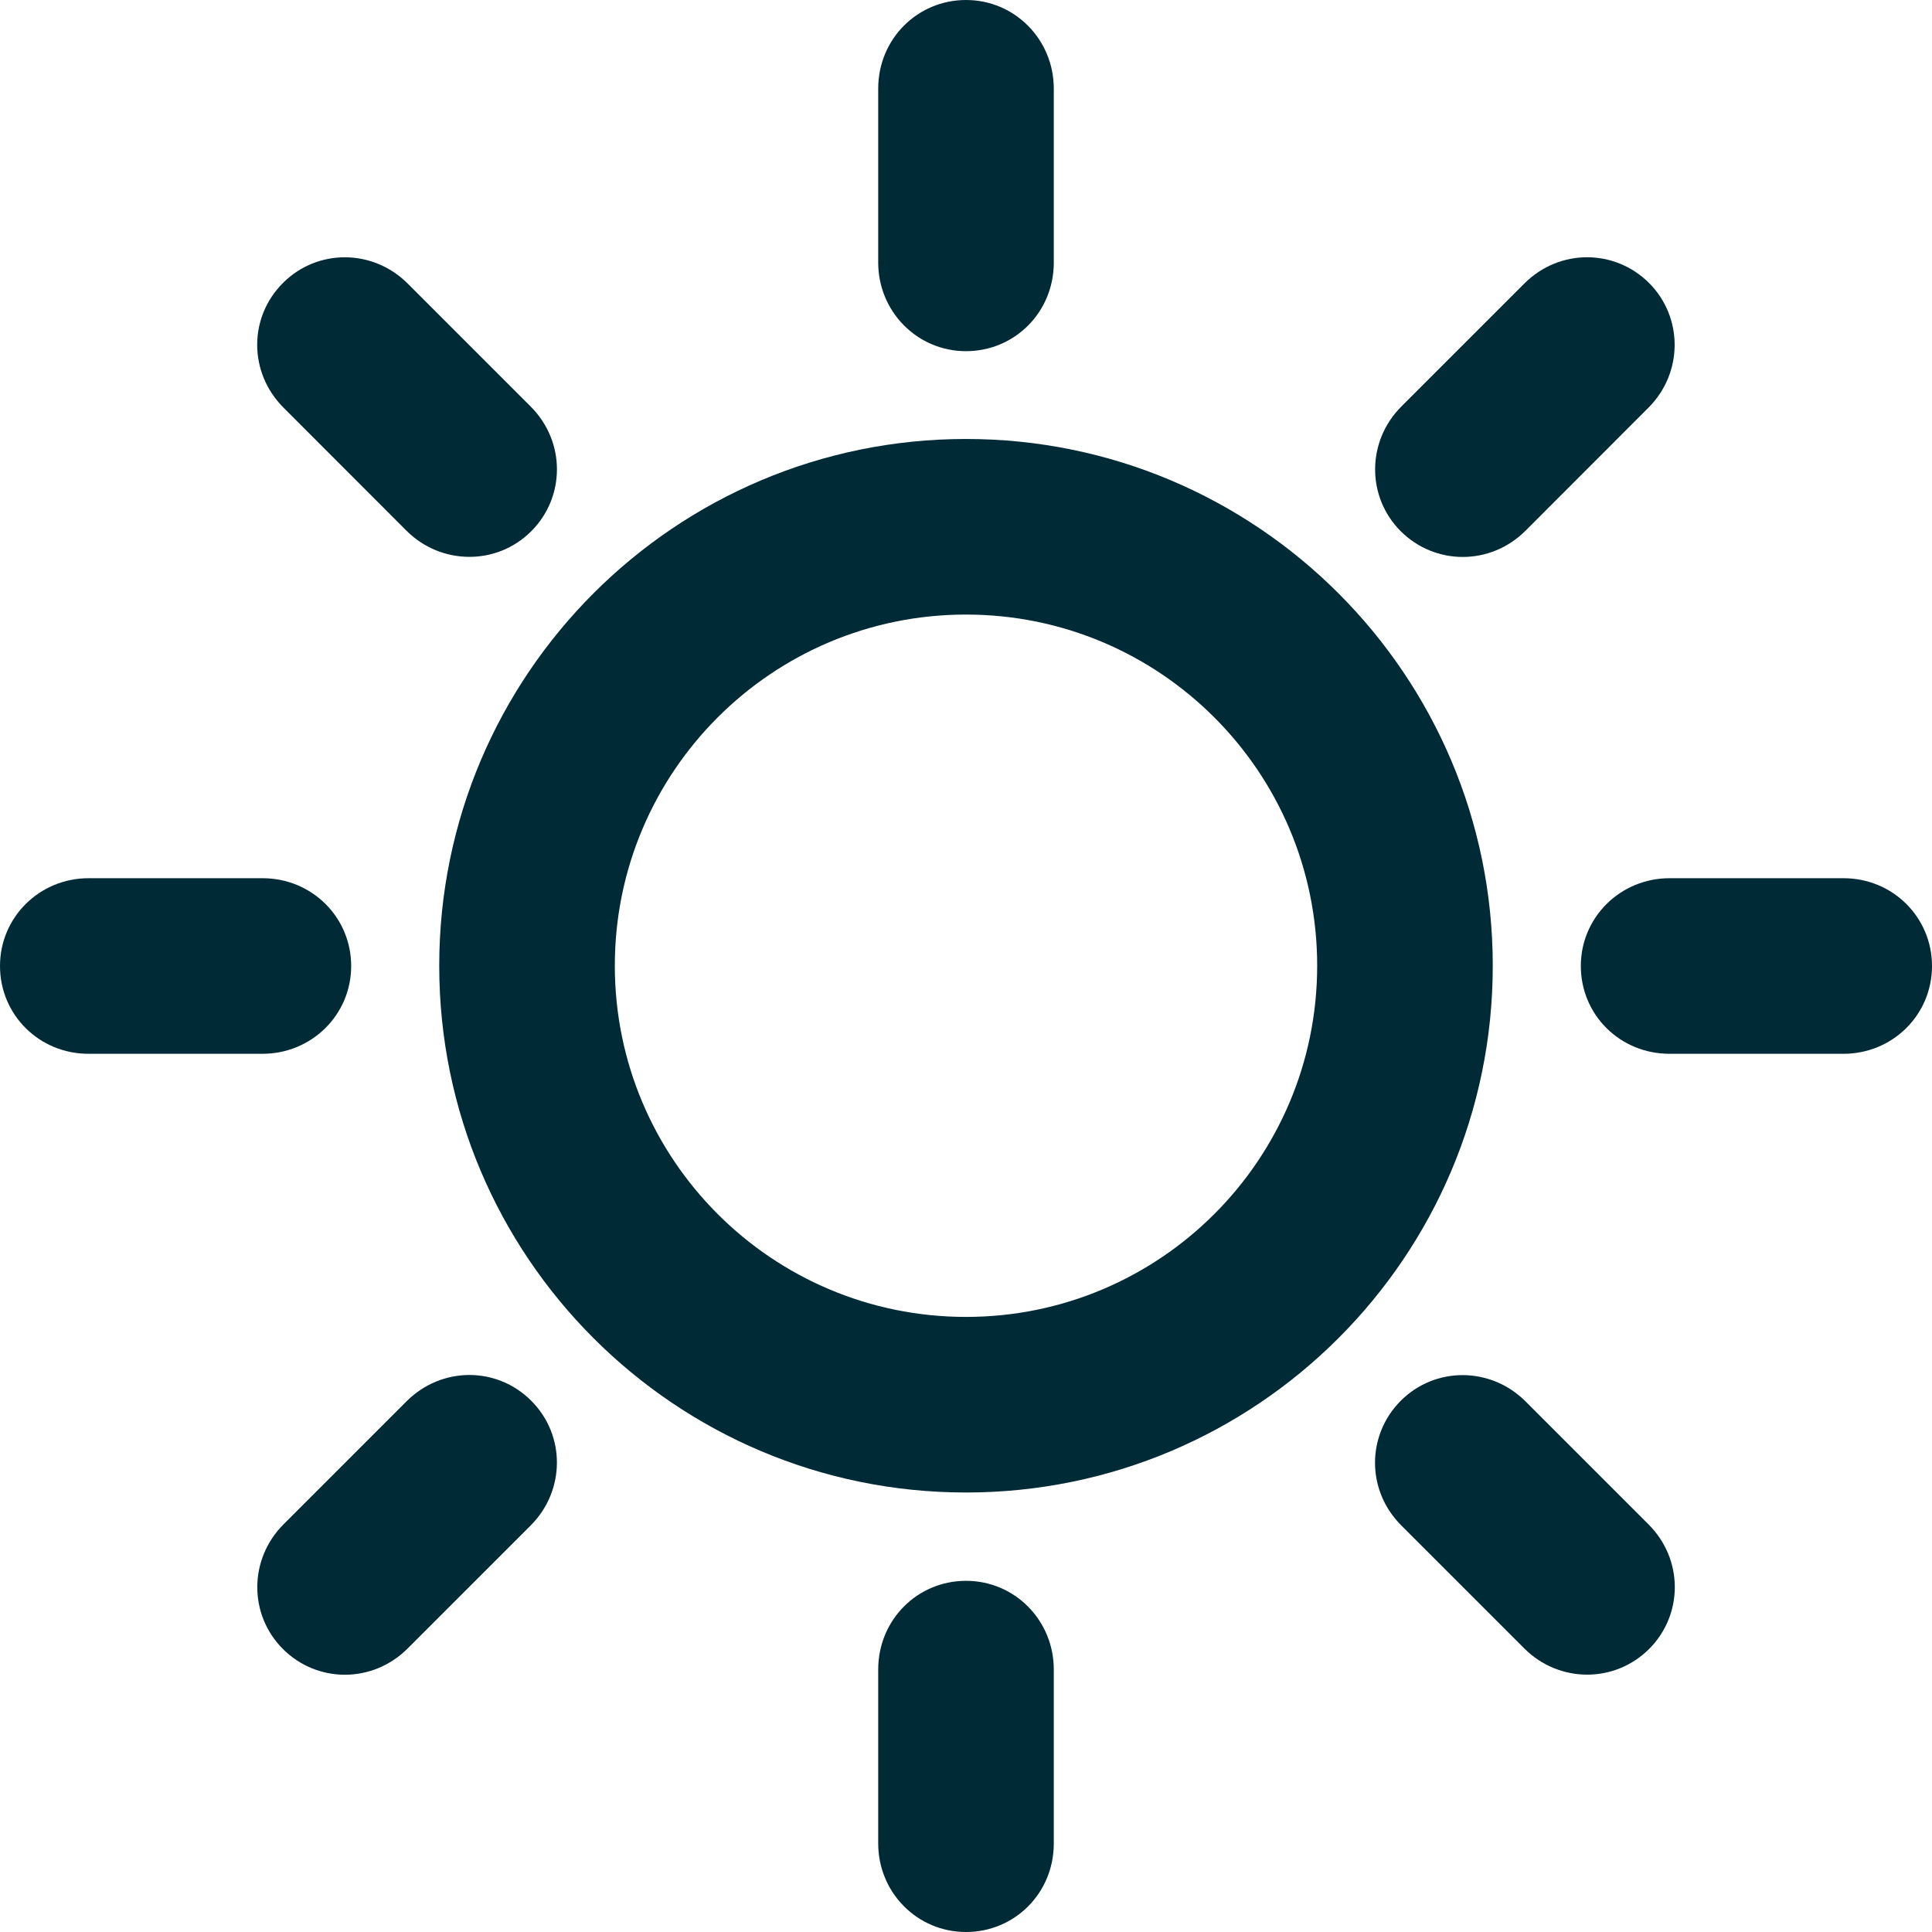
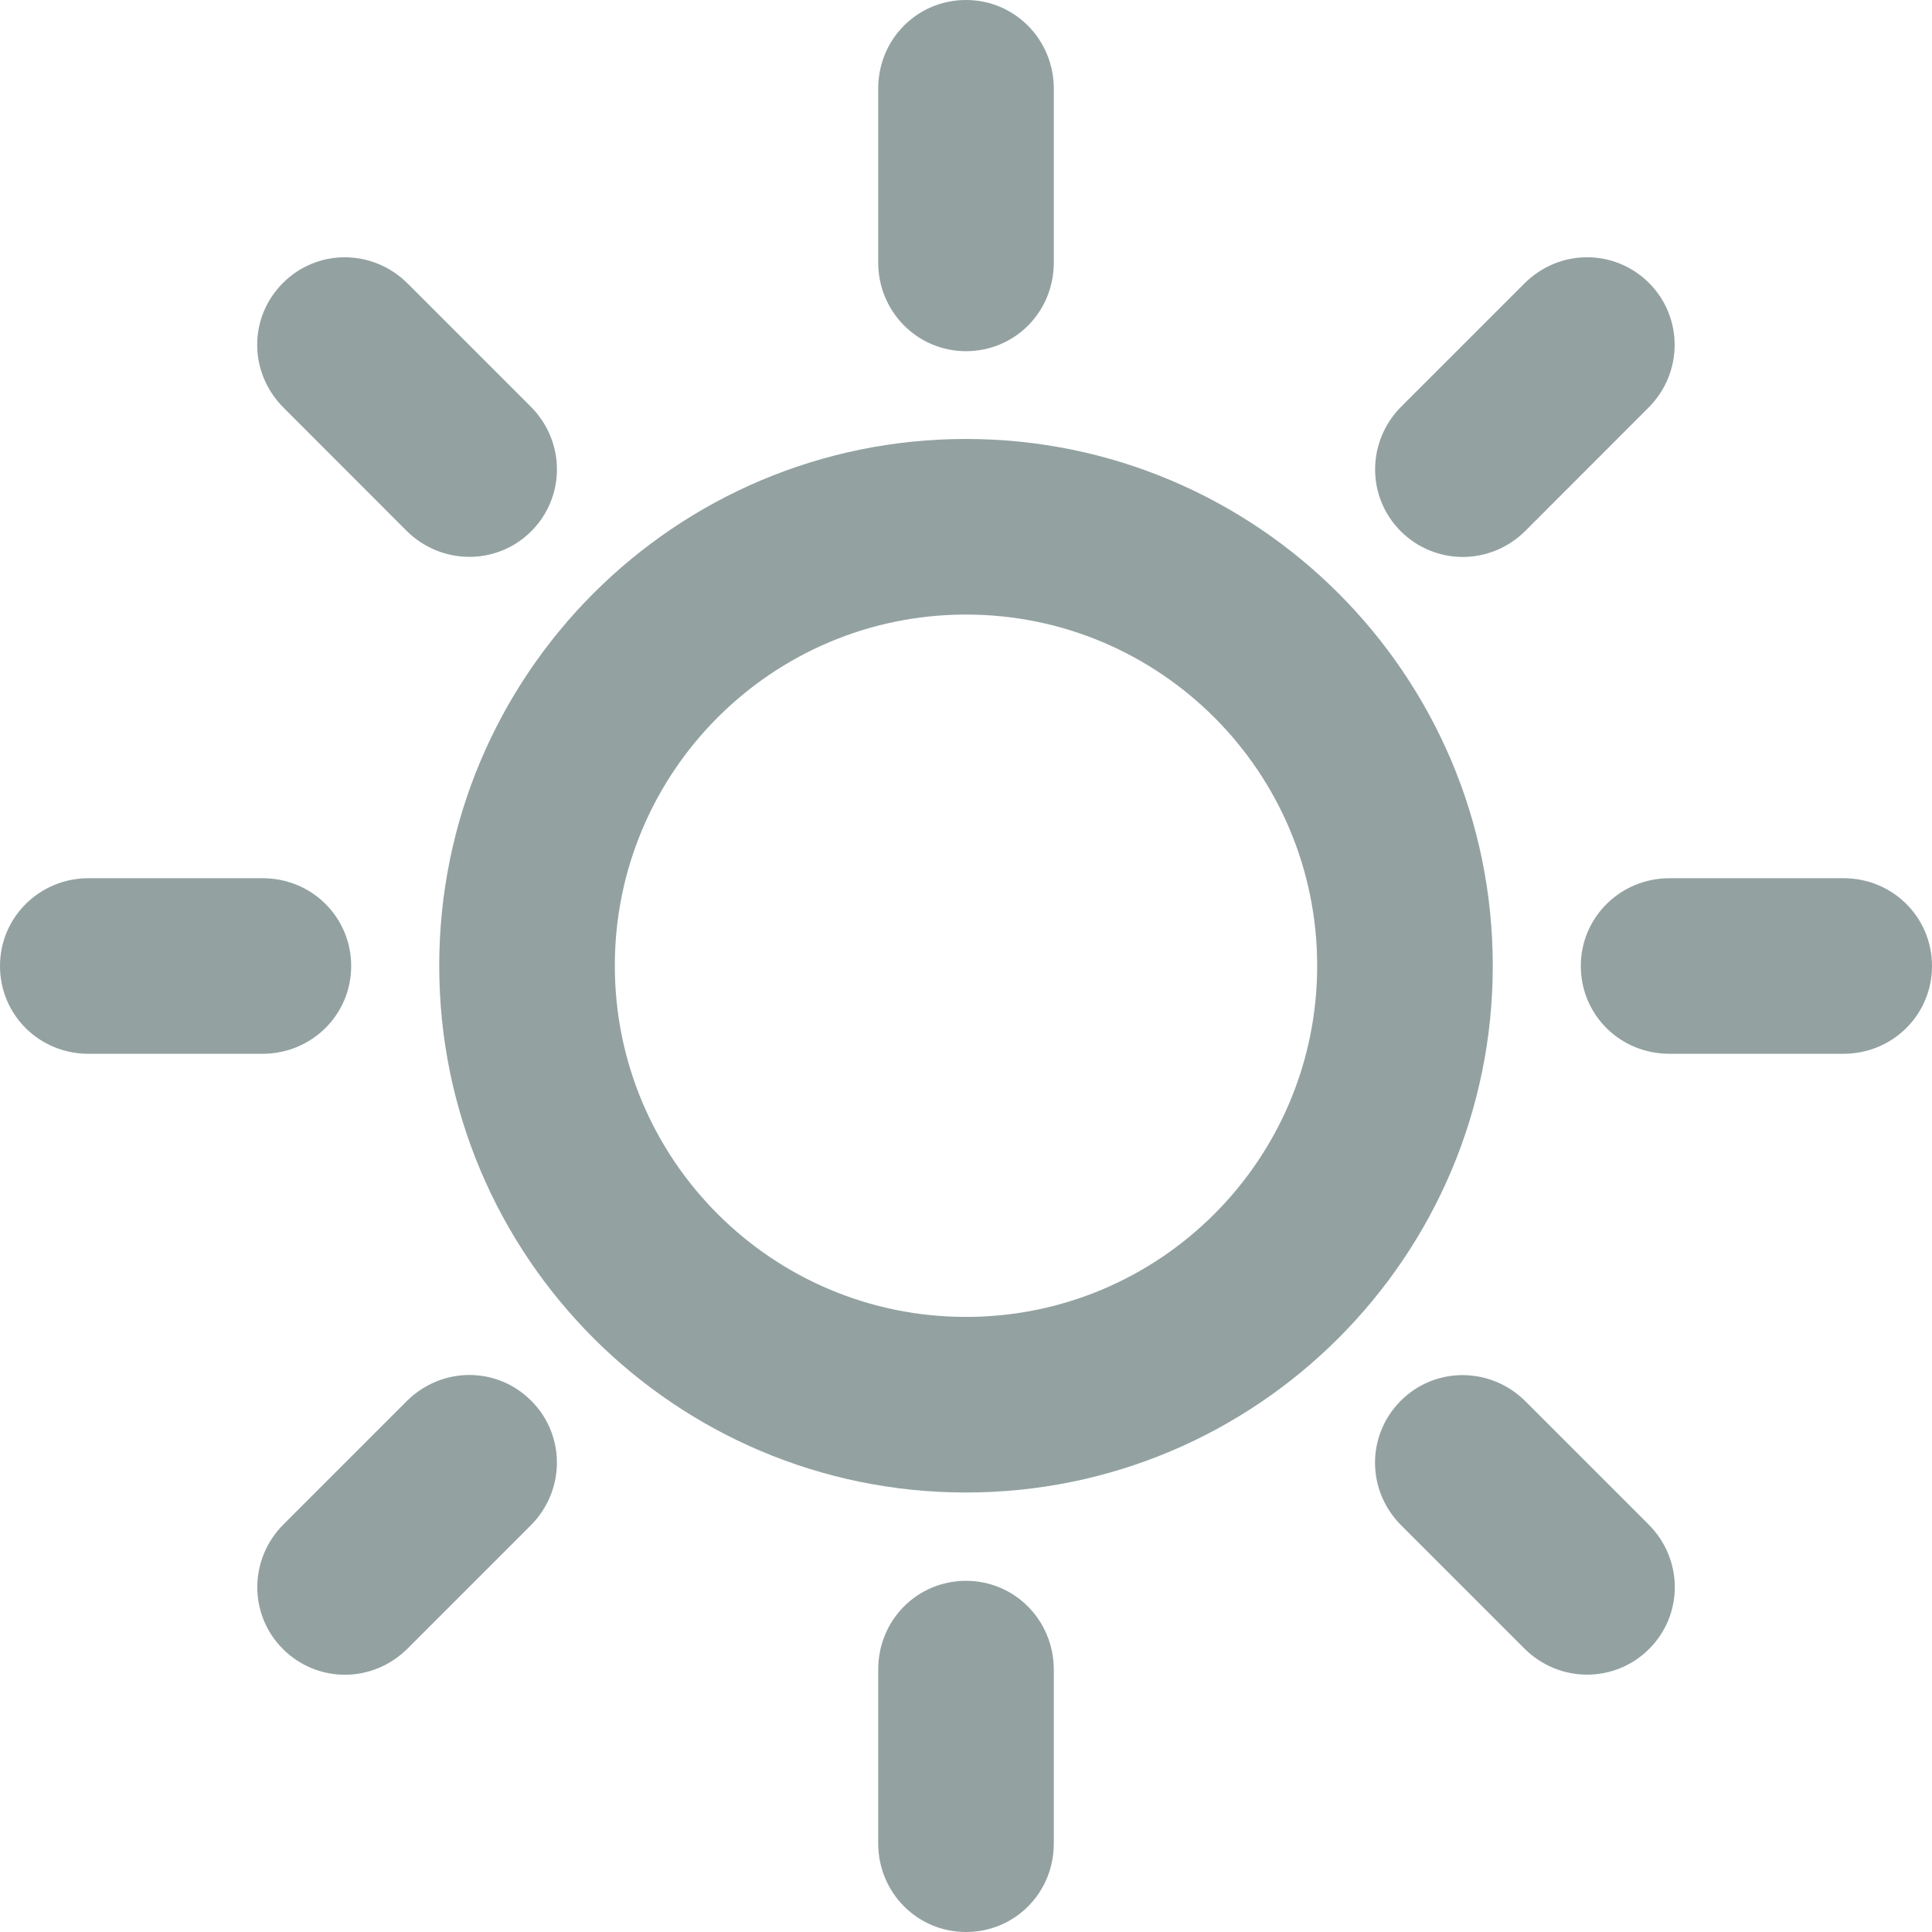
<svg xmlns="http://www.w3.org/2000/svg" version="1.1" id="Capa_1" x="0px" y="0px" viewBox="0 0 22.006 22.006" style="enable-background:new 0 0 22.006 22.006;" xml:space="preserve">
  <g>
    <g>
-       <path style="fill:#002b36;" d="M4.63,6.045c0.394,0.393,1.028,0.399,1.421,0.006c0.39-0.39,0.393-1.021-0.007-1.421l-1.4-1.4    C4.249,2.835,3.617,2.829,3.223,3.223c-0.391,0.39-0.394,1.02,0.007,1.421L4.63,6.045z" />
-       <path style="fill:#002b36;" d="M20.997,10.003h-1.98c-0.559,0-1.011,0.444-1.011,1c0,0.553,0.443,1,1.011,1h1.98    c0.559,0,1.009-0.443,1.009-1C22.006,10.451,21.562,10.003,20.997,10.003z" />
-       <path style="fill:#002b36;" d="M4,11.003c0-0.552-0.444-1-1.01-1H1.009c-0.558,0-1.009,0.444-1.009,1c0,0.553,0.443,1,1.009,1    H2.99C3.548,12.003,4,11.56,4,11.003z" />
-       <path style="fill:#002b36;" d="M11.003,5c-3.313,0-6,2.687-6,6s2.687,6,6,6c3.312,0,6-2.687,6-6S14.315,5,11.003,5z M11.003,15    c-2.209,0-4-1.791-4-4s1.791-4,4-4s4,1.791,4,4S13.212,15,11.003,15z" />
-       <path style="fill:#002b36;" d="M4.63,15.962l-1.4,1.4c-0.395,0.395-0.401,1.027-0.007,1.421c0.391,0.39,1.021,0.393,1.421-0.007    l1.4-1.4c0.395-0.395,0.401-1.027,0.007-1.421C5.66,15.563,5.03,15.562,4.63,15.962z" />
-       <path style="fill:#002b36;" d="M17.376,6.045l1.4-1.401c0.395-0.395,0.399-1.027,0.007-1.421c-0.392-0.39-1.021-0.393-1.421,0.007    l-1.4,1.4c-0.395,0.395-0.4,1.028-0.007,1.421C16.347,6.441,16.976,6.444,17.376,6.045z" />
-       <path style="fill:#002b36;" d="M11.003,18.006c-0.553,0-1,0.444-1,1.011v1.98c0,0.559,0.444,1.009,1,1.009    c0.553,0,1-0.442,1-1.009v-1.98C12.003,18.458,11.56,18.006,11.003,18.006z" />
-       <path style="fill:#002b36;" d="M17.376,15.962c-0.395-0.395-1.027-0.4-1.421-0.007c-0.39,0.392-0.394,1.021,0.007,1.421l1.4,1.4    c0.395,0.395,1.027,0.399,1.421,0.007c0.391-0.39,0.394-1.021-0.007-1.421L17.376,15.962z" />
-       <path style="fill:#002b36;" d="M11.003,4c0.553,0,1-0.443,1-1.01V1.01c0-0.558-0.443-1.01-1-1.01c-0.553,0-1,0.444-1,1.01v1.98    C10.003,3.548,10.447,4,11.003,4z" />
+       <path style="fill:#93a1a1;" d="M4.63,6.045c0.394,0.393,1.028,0.399,1.421,0.006c0.39-0.39,0.393-1.021-0.007-1.421l-1.4-1.4    C4.249,2.835,3.617,2.829,3.223,3.223c-0.391,0.39-0.394,1.02,0.007,1.421L4.63,6.045z" />
+       <path style="fill:#93a1a1;" d="M20.997,10.003h-1.98c-0.559,0-1.011,0.444-1.011,1c0,0.553,0.443,1,1.011,1h1.98    c0.559,0,1.009-0.443,1.009-1C22.006,10.451,21.562,10.003,20.997,10.003z" />
+       <path style="fill:#93a1a1;" d="M4,11.003c0-0.552-0.444-1-1.01-1H1.009c-0.558,0-1.009,0.444-1.009,1c0,0.553,0.443,1,1.009,1    H2.99C3.548,12.003,4,11.56,4,11.003z" />
+       <path style="fill:#93a1a1;" d="M11.003,5c-3.313,0-6,2.687-6,6s2.687,6,6,6c3.312,0,6-2.687,6-6S14.315,5,11.003,5z M11.003,15    c-2.209,0-4-1.791-4-4s1.791-4,4-4s4,1.791,4,4S13.212,15,11.003,15z" />
+       <path style="fill:#93a1a1;" d="M4.63,15.962l-1.4,1.4c-0.395,0.395-0.401,1.027-0.007,1.421c0.391,0.39,1.021,0.393,1.421-0.007    l1.4-1.4c0.395-0.395,0.401-1.027,0.007-1.421C5.66,15.563,5.03,15.562,4.63,15.962z" />
+       <path style="fill:#93a1a1;" d="M17.376,6.045l1.4-1.401c0.395-0.395,0.399-1.027,0.007-1.421c-0.392-0.39-1.021-0.393-1.421,0.007    l-1.4,1.4c-0.395,0.395-0.4,1.028-0.007,1.421C16.347,6.441,16.976,6.444,17.376,6.045z" />
+       <path style="fill:#93a1a1;" d="M11.003,18.006c-0.553,0-1,0.444-1,1.011v1.98c0,0.559,0.444,1.009,1,1.009    c0.553,0,1-0.442,1-1.009v-1.98C12.003,18.458,11.56,18.006,11.003,18.006z" />
+       <path style="fill:#93a1a1;" d="M17.376,15.962c-0.395-0.395-1.027-0.4-1.421-0.007c-0.39,0.392-0.394,1.021,0.007,1.421l1.4,1.4    c0.395,0.395,1.027,0.399,1.421,0.007c0.391-0.39,0.394-1.021-0.007-1.421L17.376,15.962z" />
+       <path style="fill:#93a1a1;" d="M11.003,4c0.553,0,1-0.443,1-1.01V1.01c0-0.558-0.443-1.01-1-1.01c-0.553,0-1,0.444-1,1.01v1.98    C10.003,3.548,10.447,4,11.003,4z" />
    </g>
  </g>
  <g>
</g>
  <g>
</g>
  <g>
</g>
  <g>
</g>
  <g>
</g>
  <g>
</g>
  <g>
</g>
  <g>
</g>
  <g>
</g>
  <g>
</g>
  <g>
</g>
  <g>
</g>
  <g>
</g>
  <g>
</g>
  <g>
</g>
</svg>
